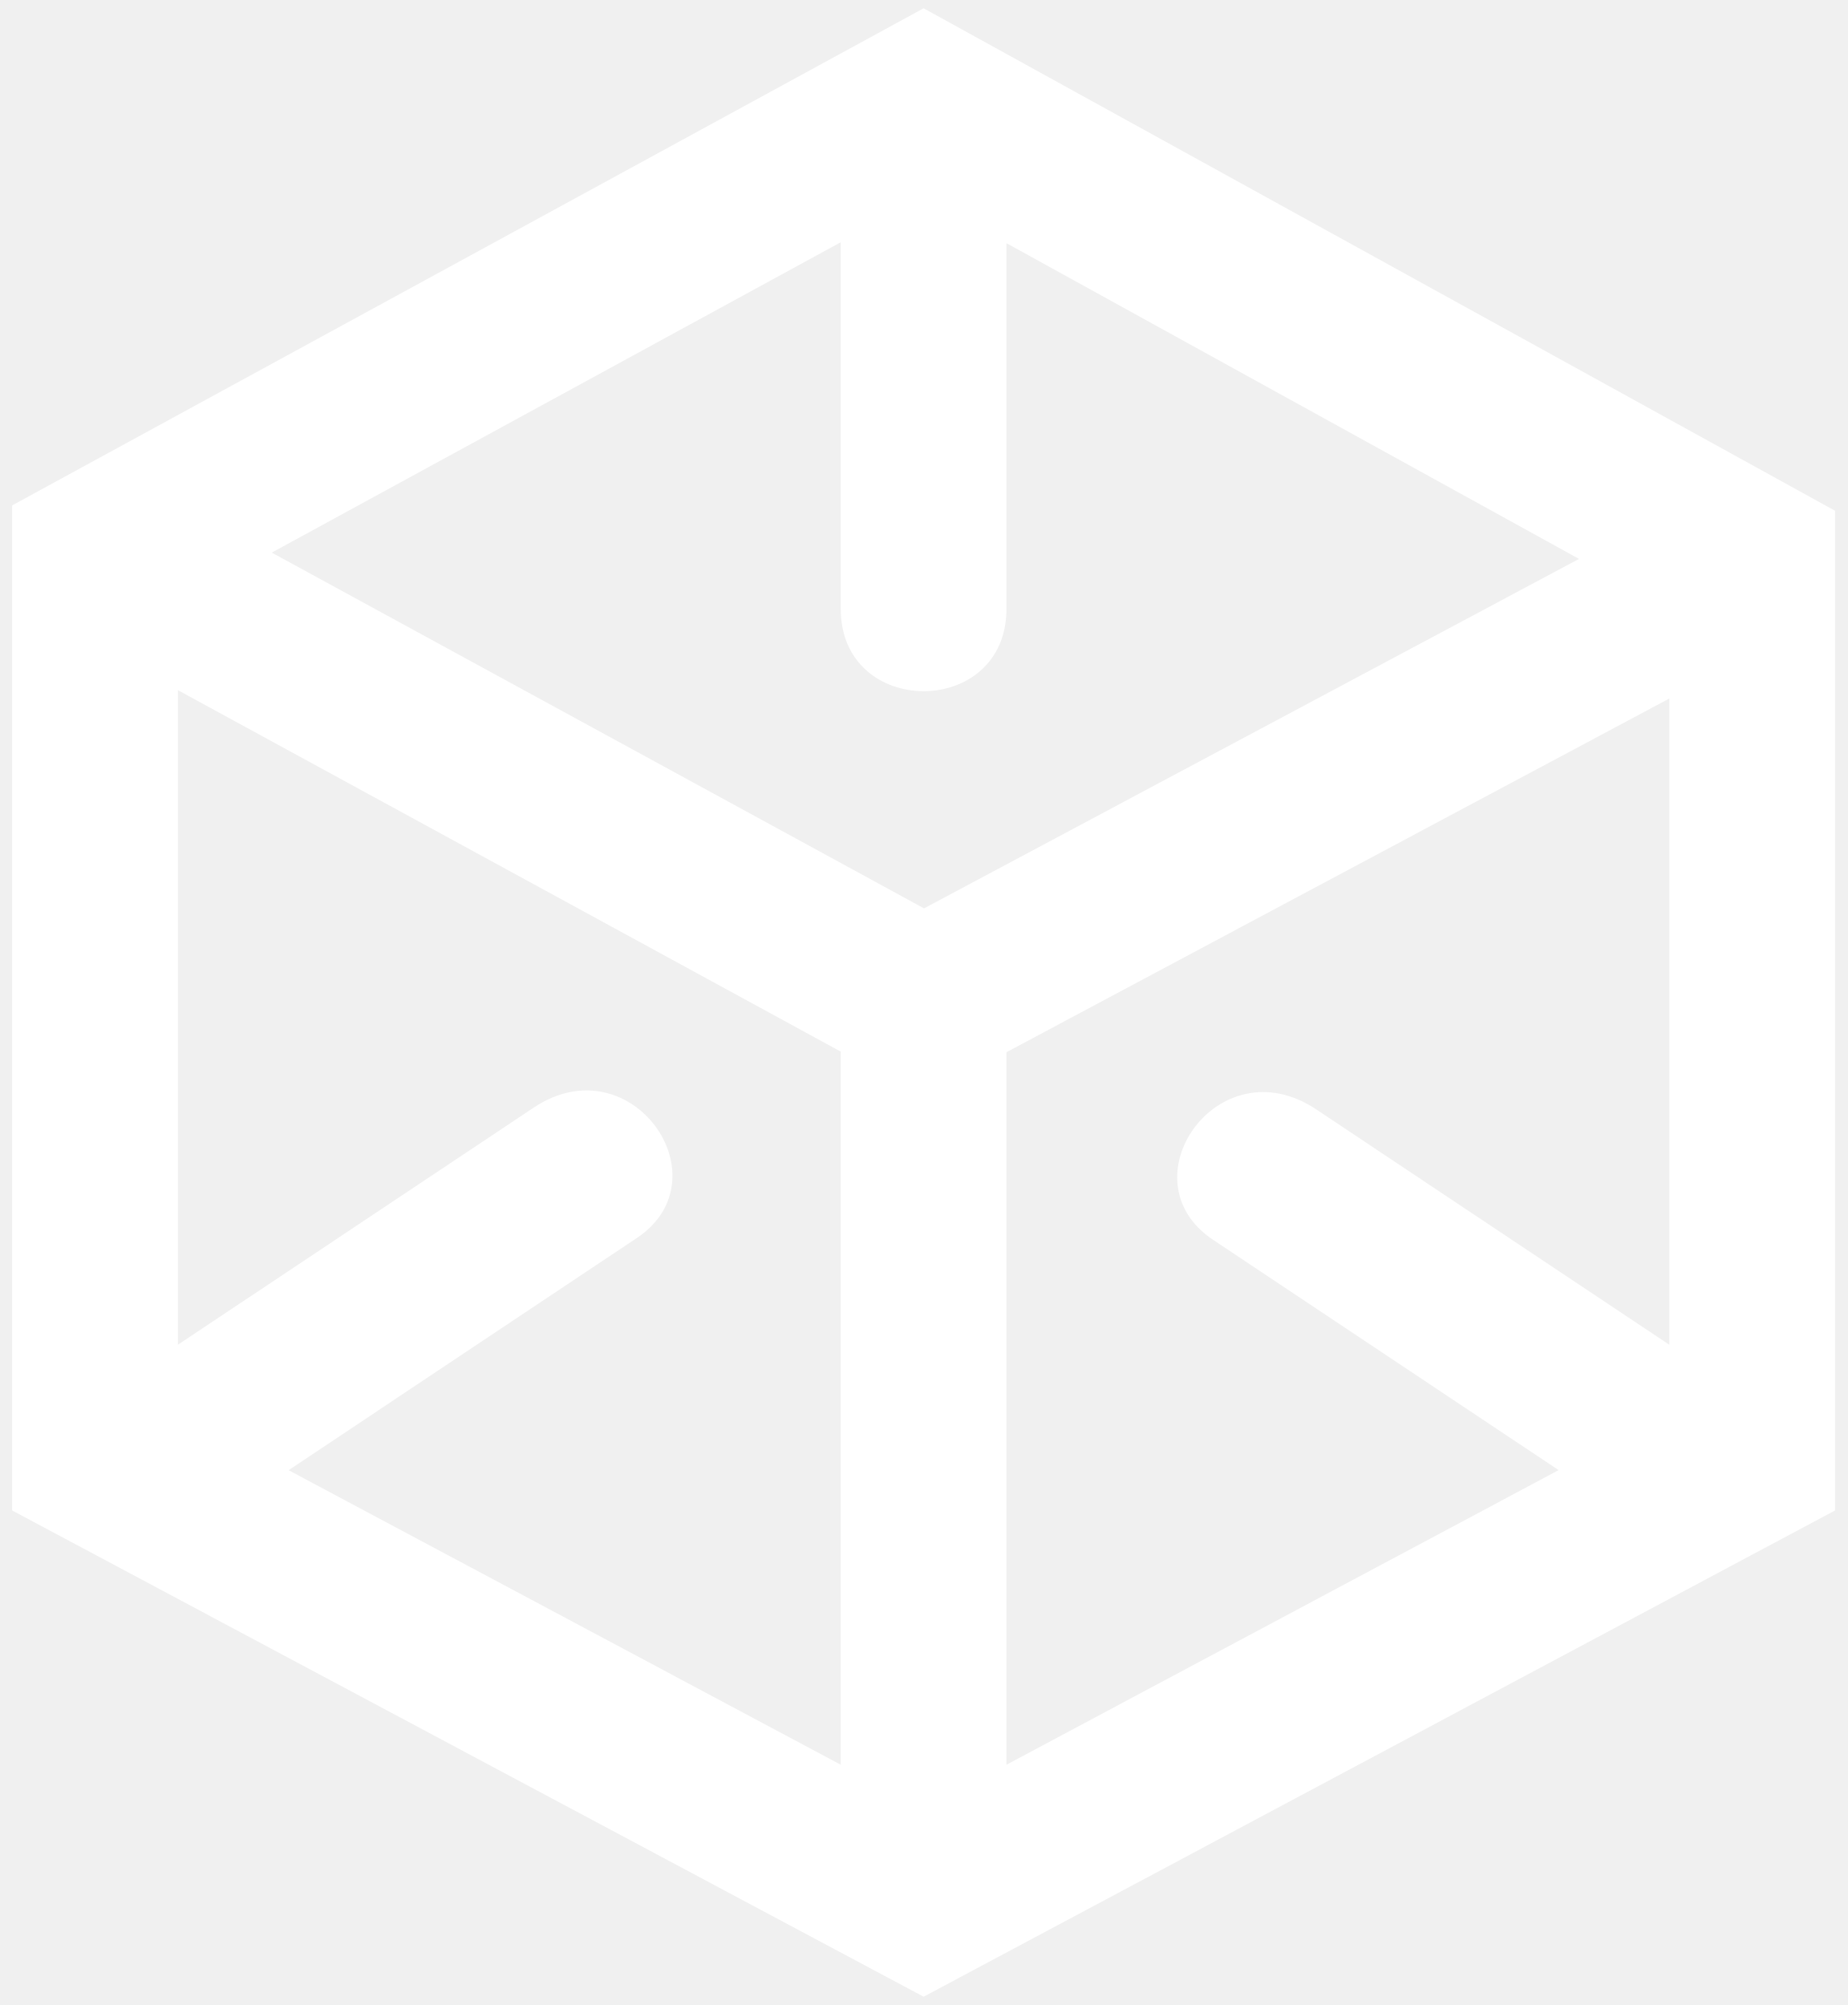
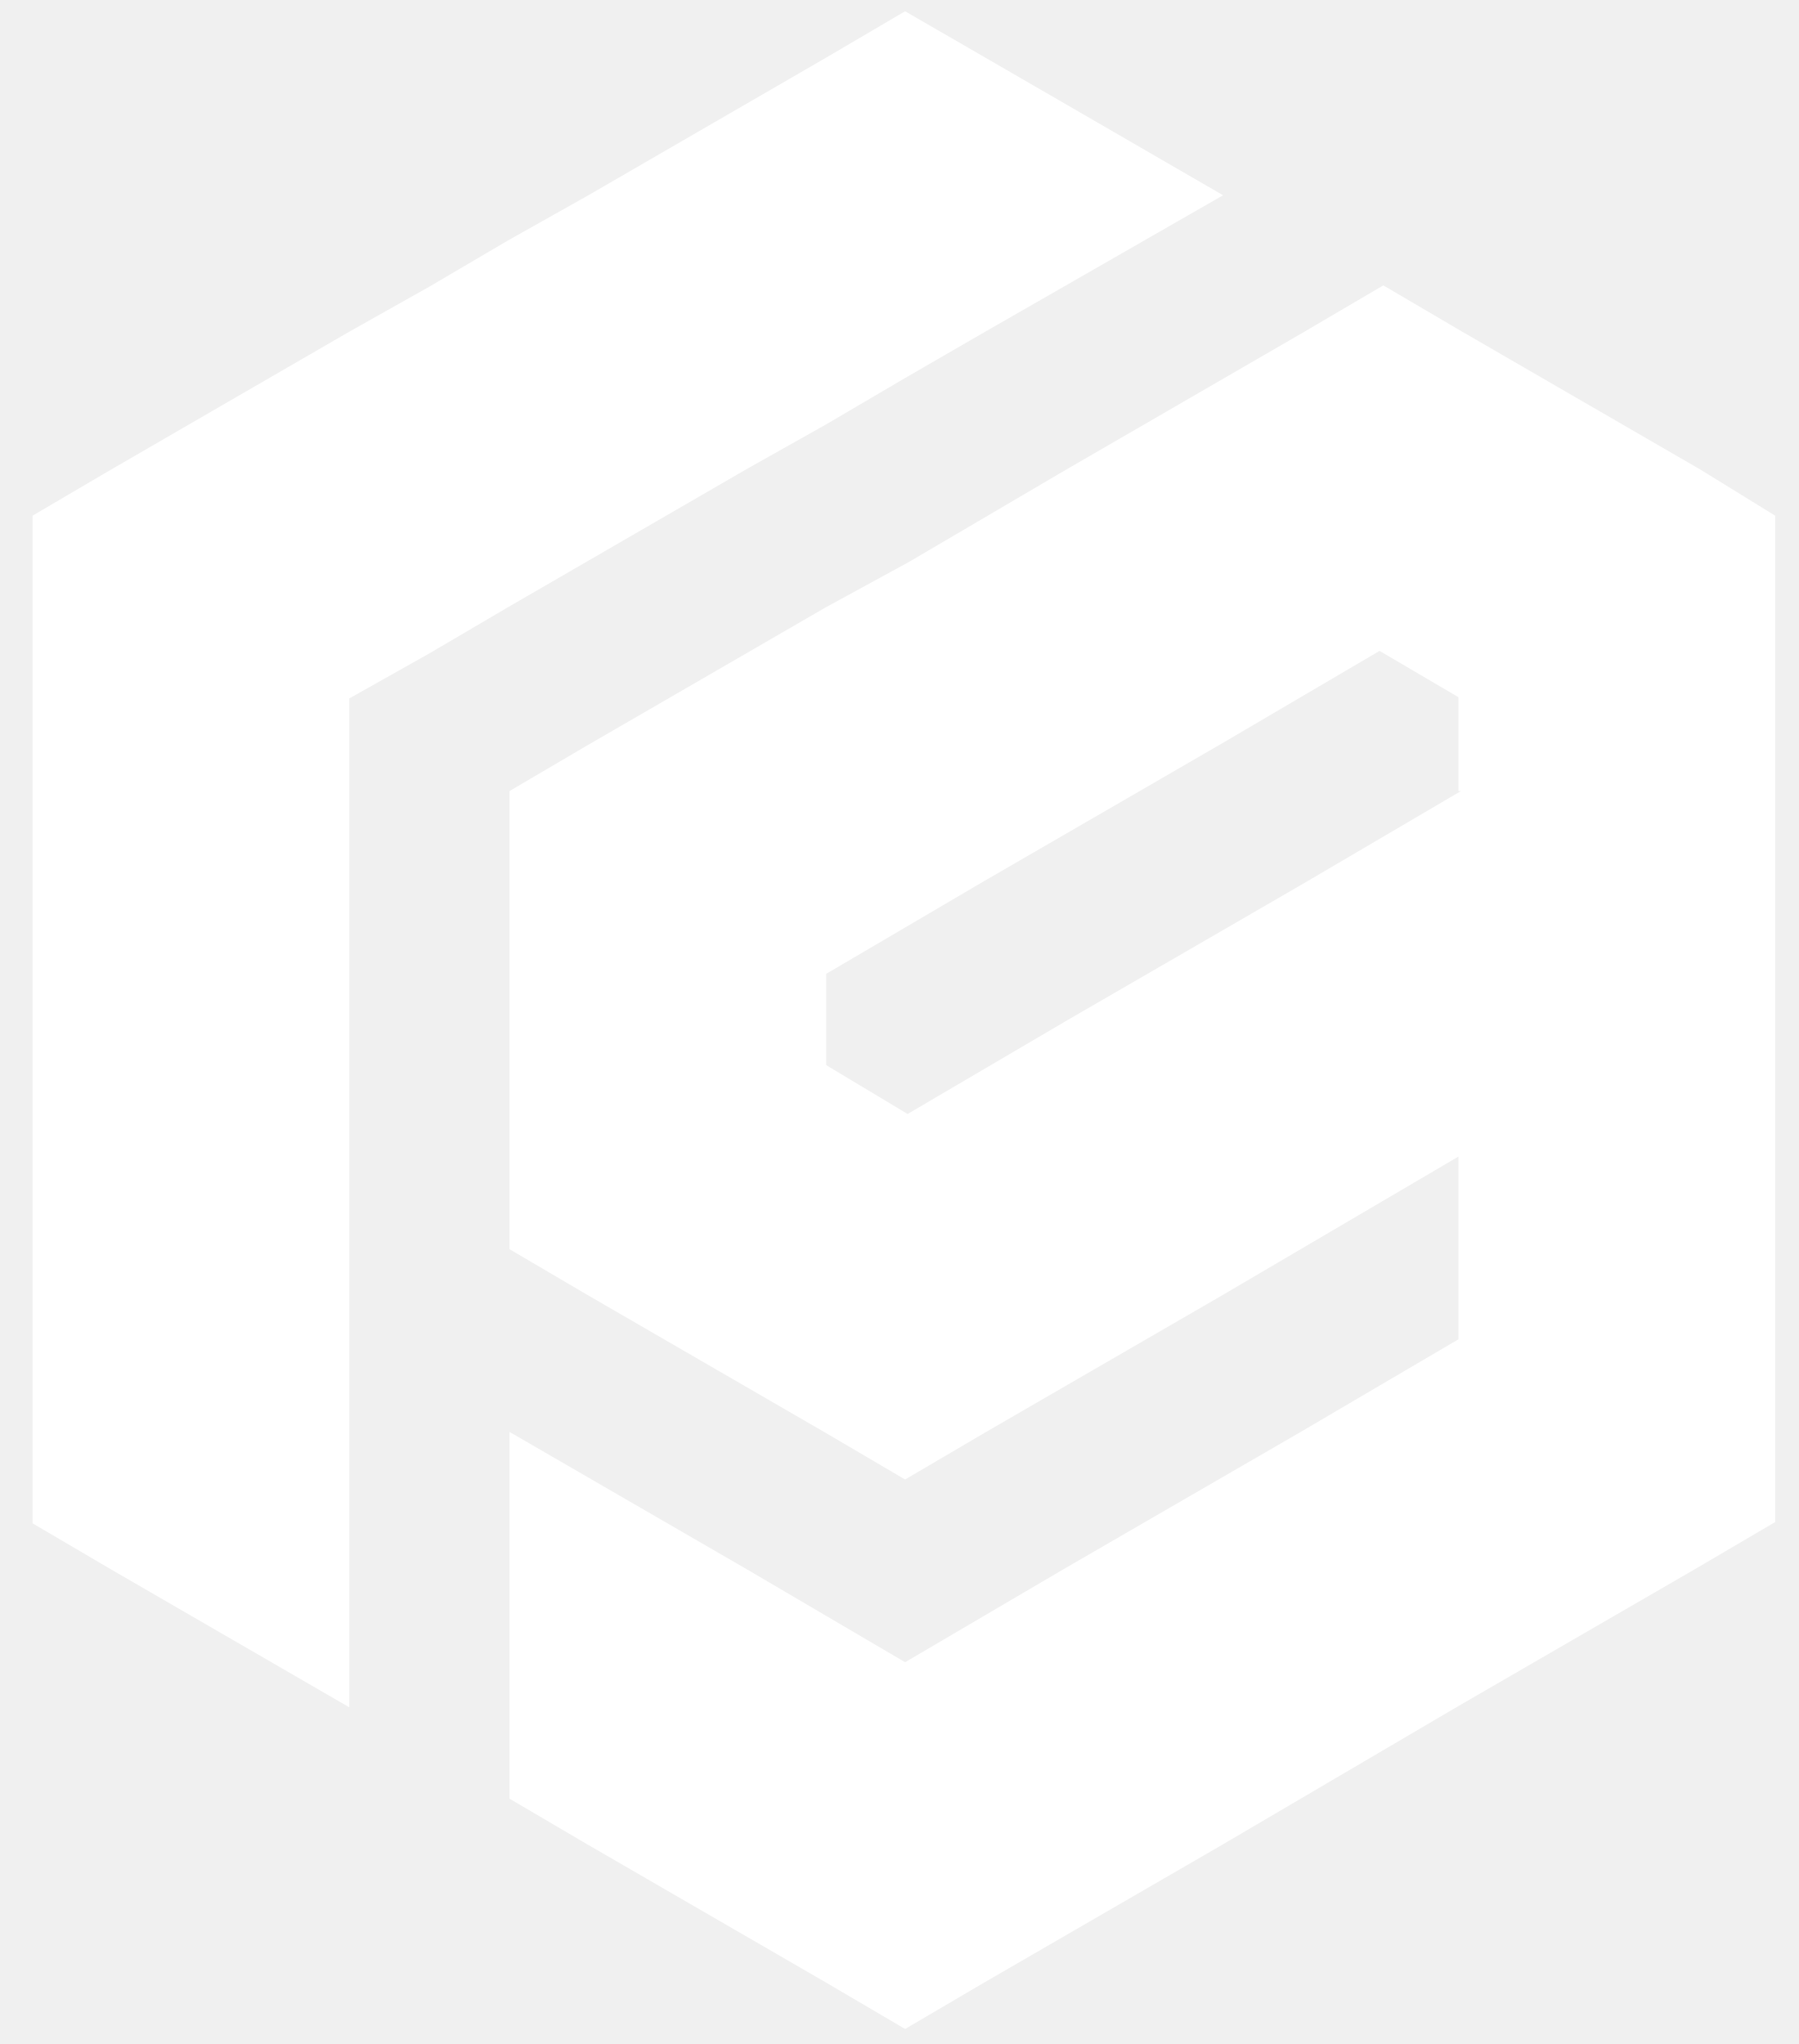
- <svg xmlns="http://www.w3.org/2000/svg" version="1.1" id="Layer_1" x="0px" y="0px" width="152px" height="165px" viewBox="0 0 152 165" enable-background="new 0 0 152 165" xml:space="preserve">
-   <path fill="#FFFFFF" d="M76,0.682L1,41.591v82.711l75,40.016l75-40.016V42.034L76,0.682z M69.182,145.227l-45.436-24.239  l28.643-19.098c7.364-4.902-0.45-16.084-8.475-10.739l-29.277,19.514v-53.87l54.545,29.748V145.227z M22.361,45.477l46.82-25.541  v30.177c0,9.02,13.636,9.027,13.636,0V20.011l47.114,25.984l-53.897,28.76L22.361,45.477z M82.818,86.591l54.545-29.107v53.182  l-29.066-19.377c-8.052-5.352-15.839,5.83-8.489,10.732l28.445,18.961l-45.436,24.245L82.818,86.591L82.818,86.591z" />
+ <svg xmlns="http://www.w3.org/2000/svg" version="1.1" id="Layer_1" x="0px" y="0px" viewBox="0 0 143.7 163.3" style="enable-background:new 0 0 143.7 163.3;" xml:space="preserve">
+   <style type="text/css">
+ 	.st0{fill:#FFFFFF;}
+ </style>
+   <polygon class="st0" points="97.7,15.6 78.7,26.5 72.3,30.2 66,33.9 59.6,37.5 40.6,48.5 34.3,52.2 27.9,55.8 27.9,136.4 8.9,125.4   2.6,121.7 2.6,41.2 8.9,37.5 27.9,26.5 34.3,22.9 40.6,19.2 47,15.6 66,4.6 72.3,0.9 78.7,4.6 " />
+   <path class="st0" d="M135.8,37.5l-19-11l-6.3-3.7l-6.3,3.7l-19,11l-6.3,3.7l-6.3,3.7L66,48.5l-19,11l-6.3,3.7v36.6l6.3,3.7l19,11  l6.3,3.7l6.3-3.7l19-11l6.3-3.7l6.3-3.7l6.3-3.7v14.6l-6.3,3.7l-6.3,3.7l-19,11l-6.3,3.7l-6.3,3.7l-6.3-3.7l-6.3-3.7l-19-11v29.3  l6.3,3.7l19,11l6.3,3.7l6.3-3.7l19-11l6.3-3.7l6.3-3.7l6.3-3.7l19-11l6.3-3.7V41.2L135.8,37.5z M116.7,63.2l-6.3,3.7l-6.3,3.7  l-19,11l-6.3,3.7l-6.3,3.7L66,85.1v-7.3l6.3-3.7l6.3-3.7l19-11l6.3-3.7l6.3-3.7l6.3,3.7V63.2z" />
</svg>
